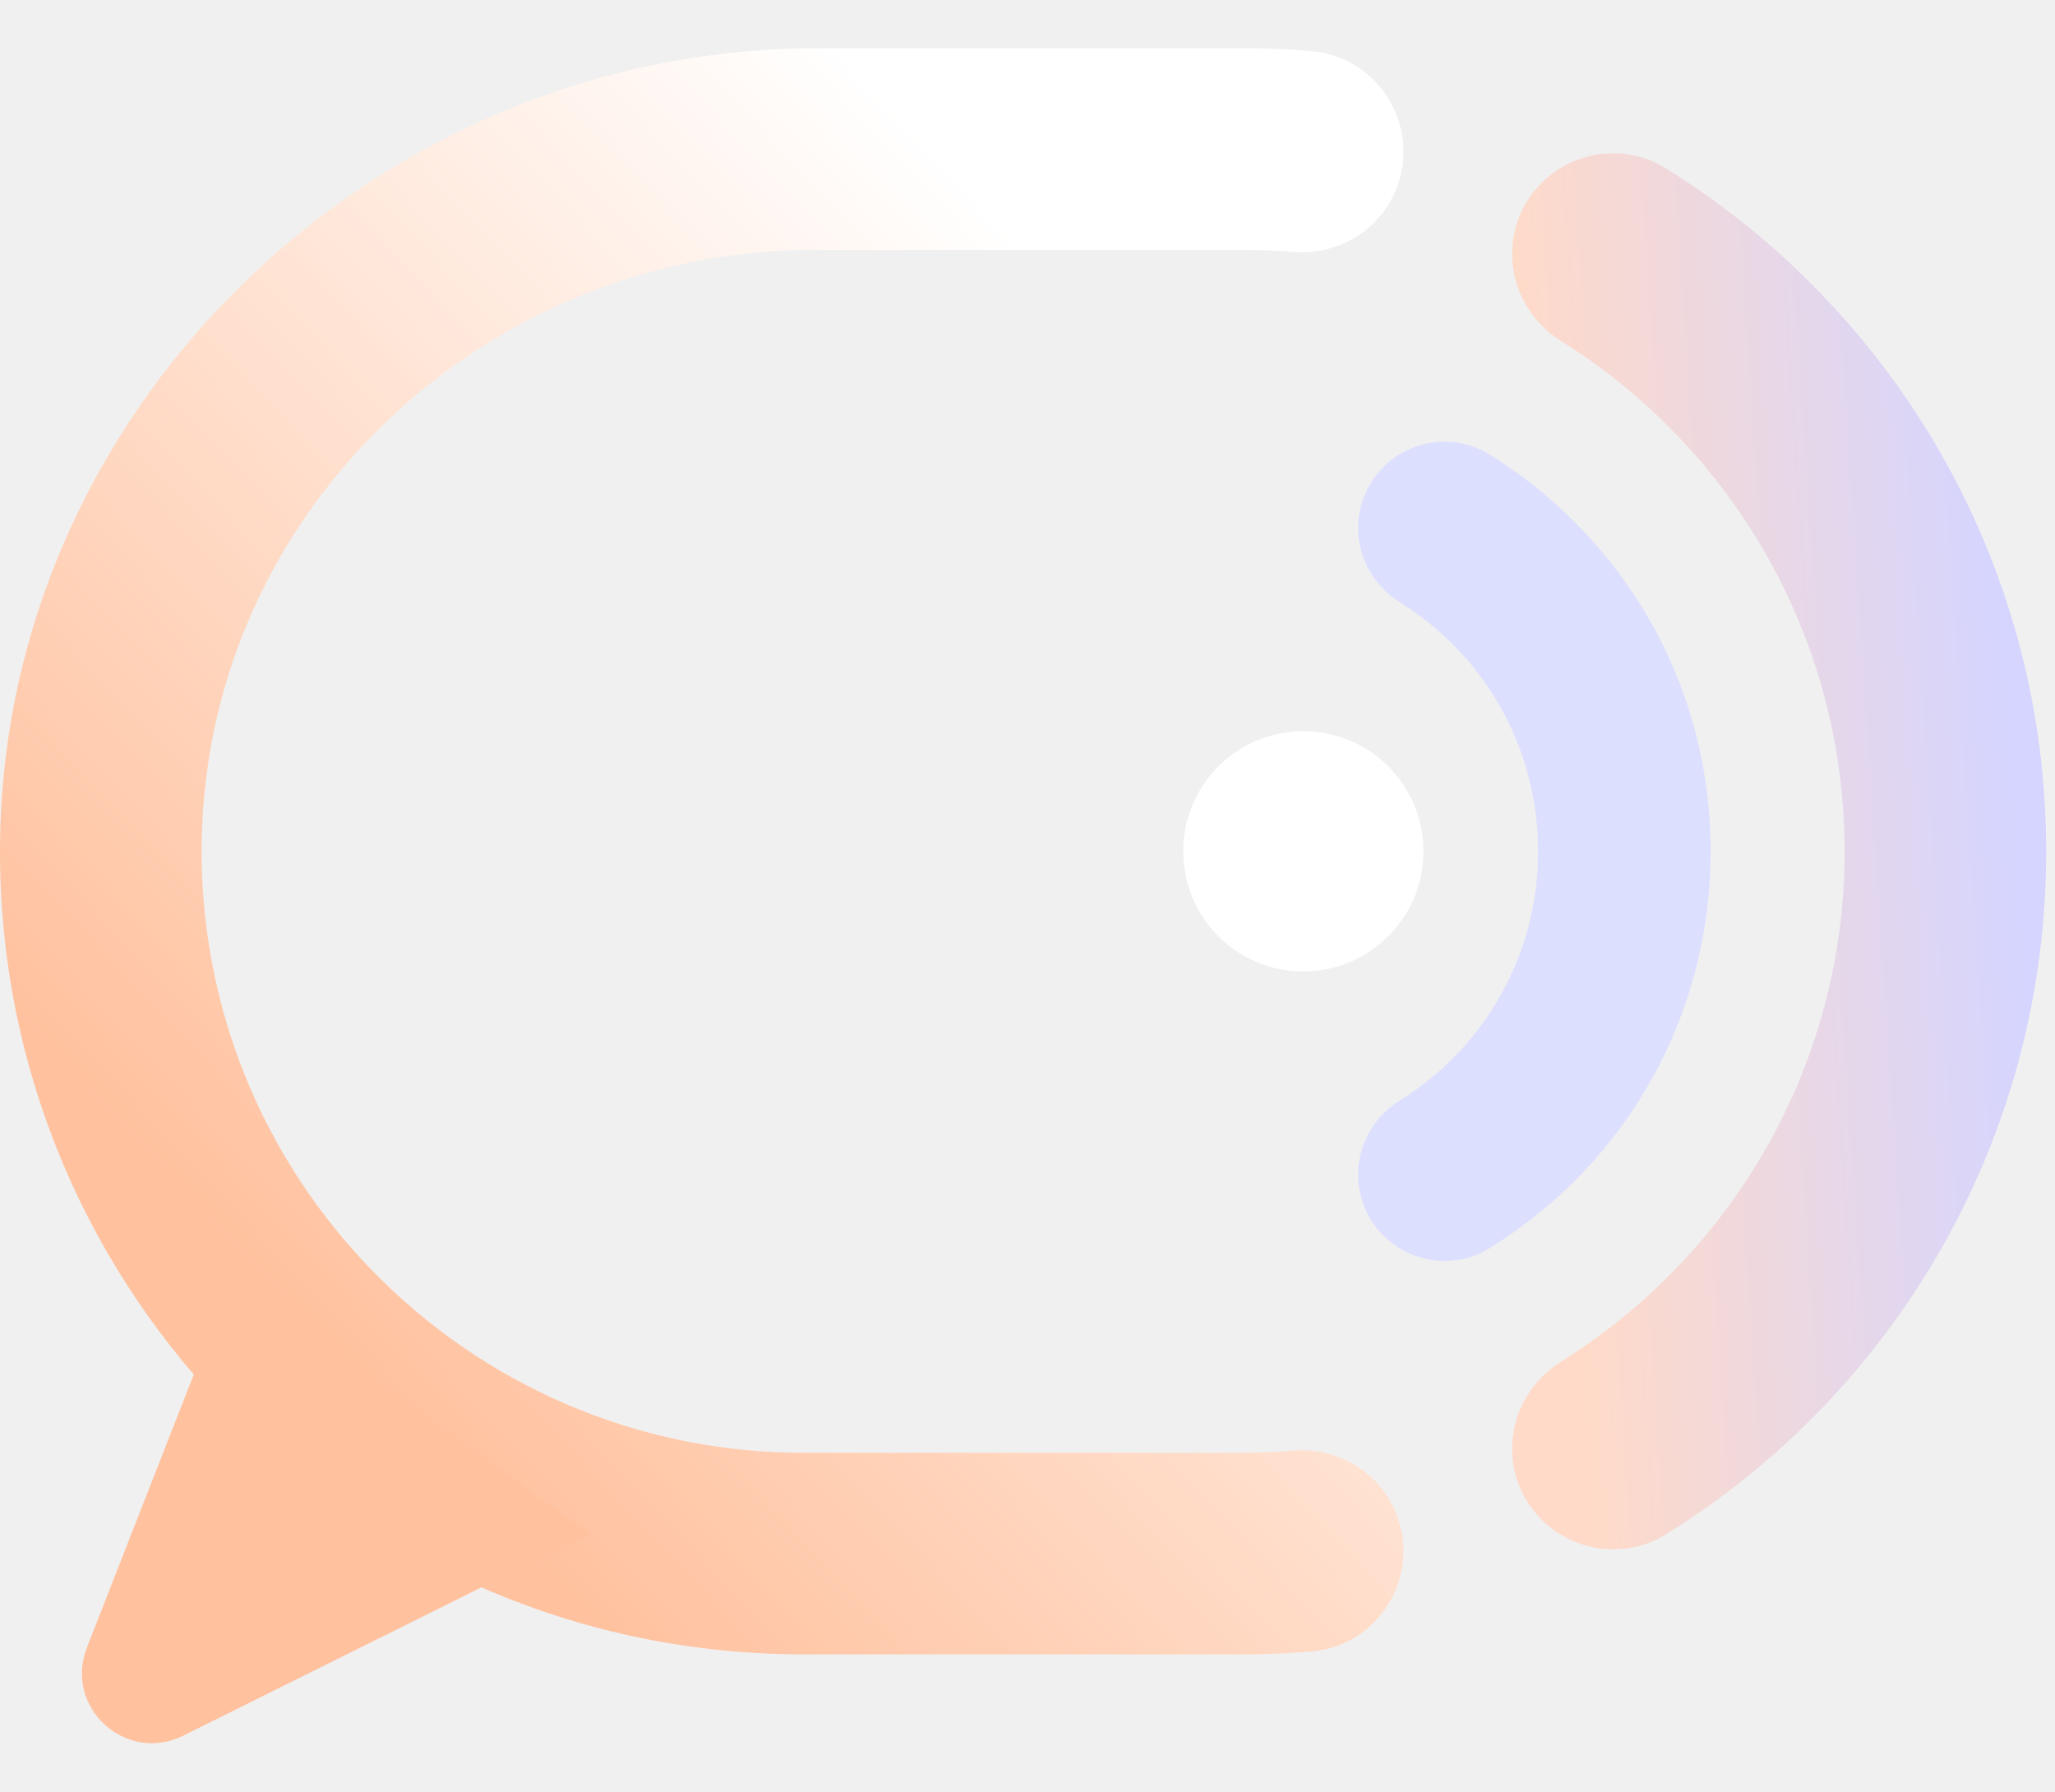
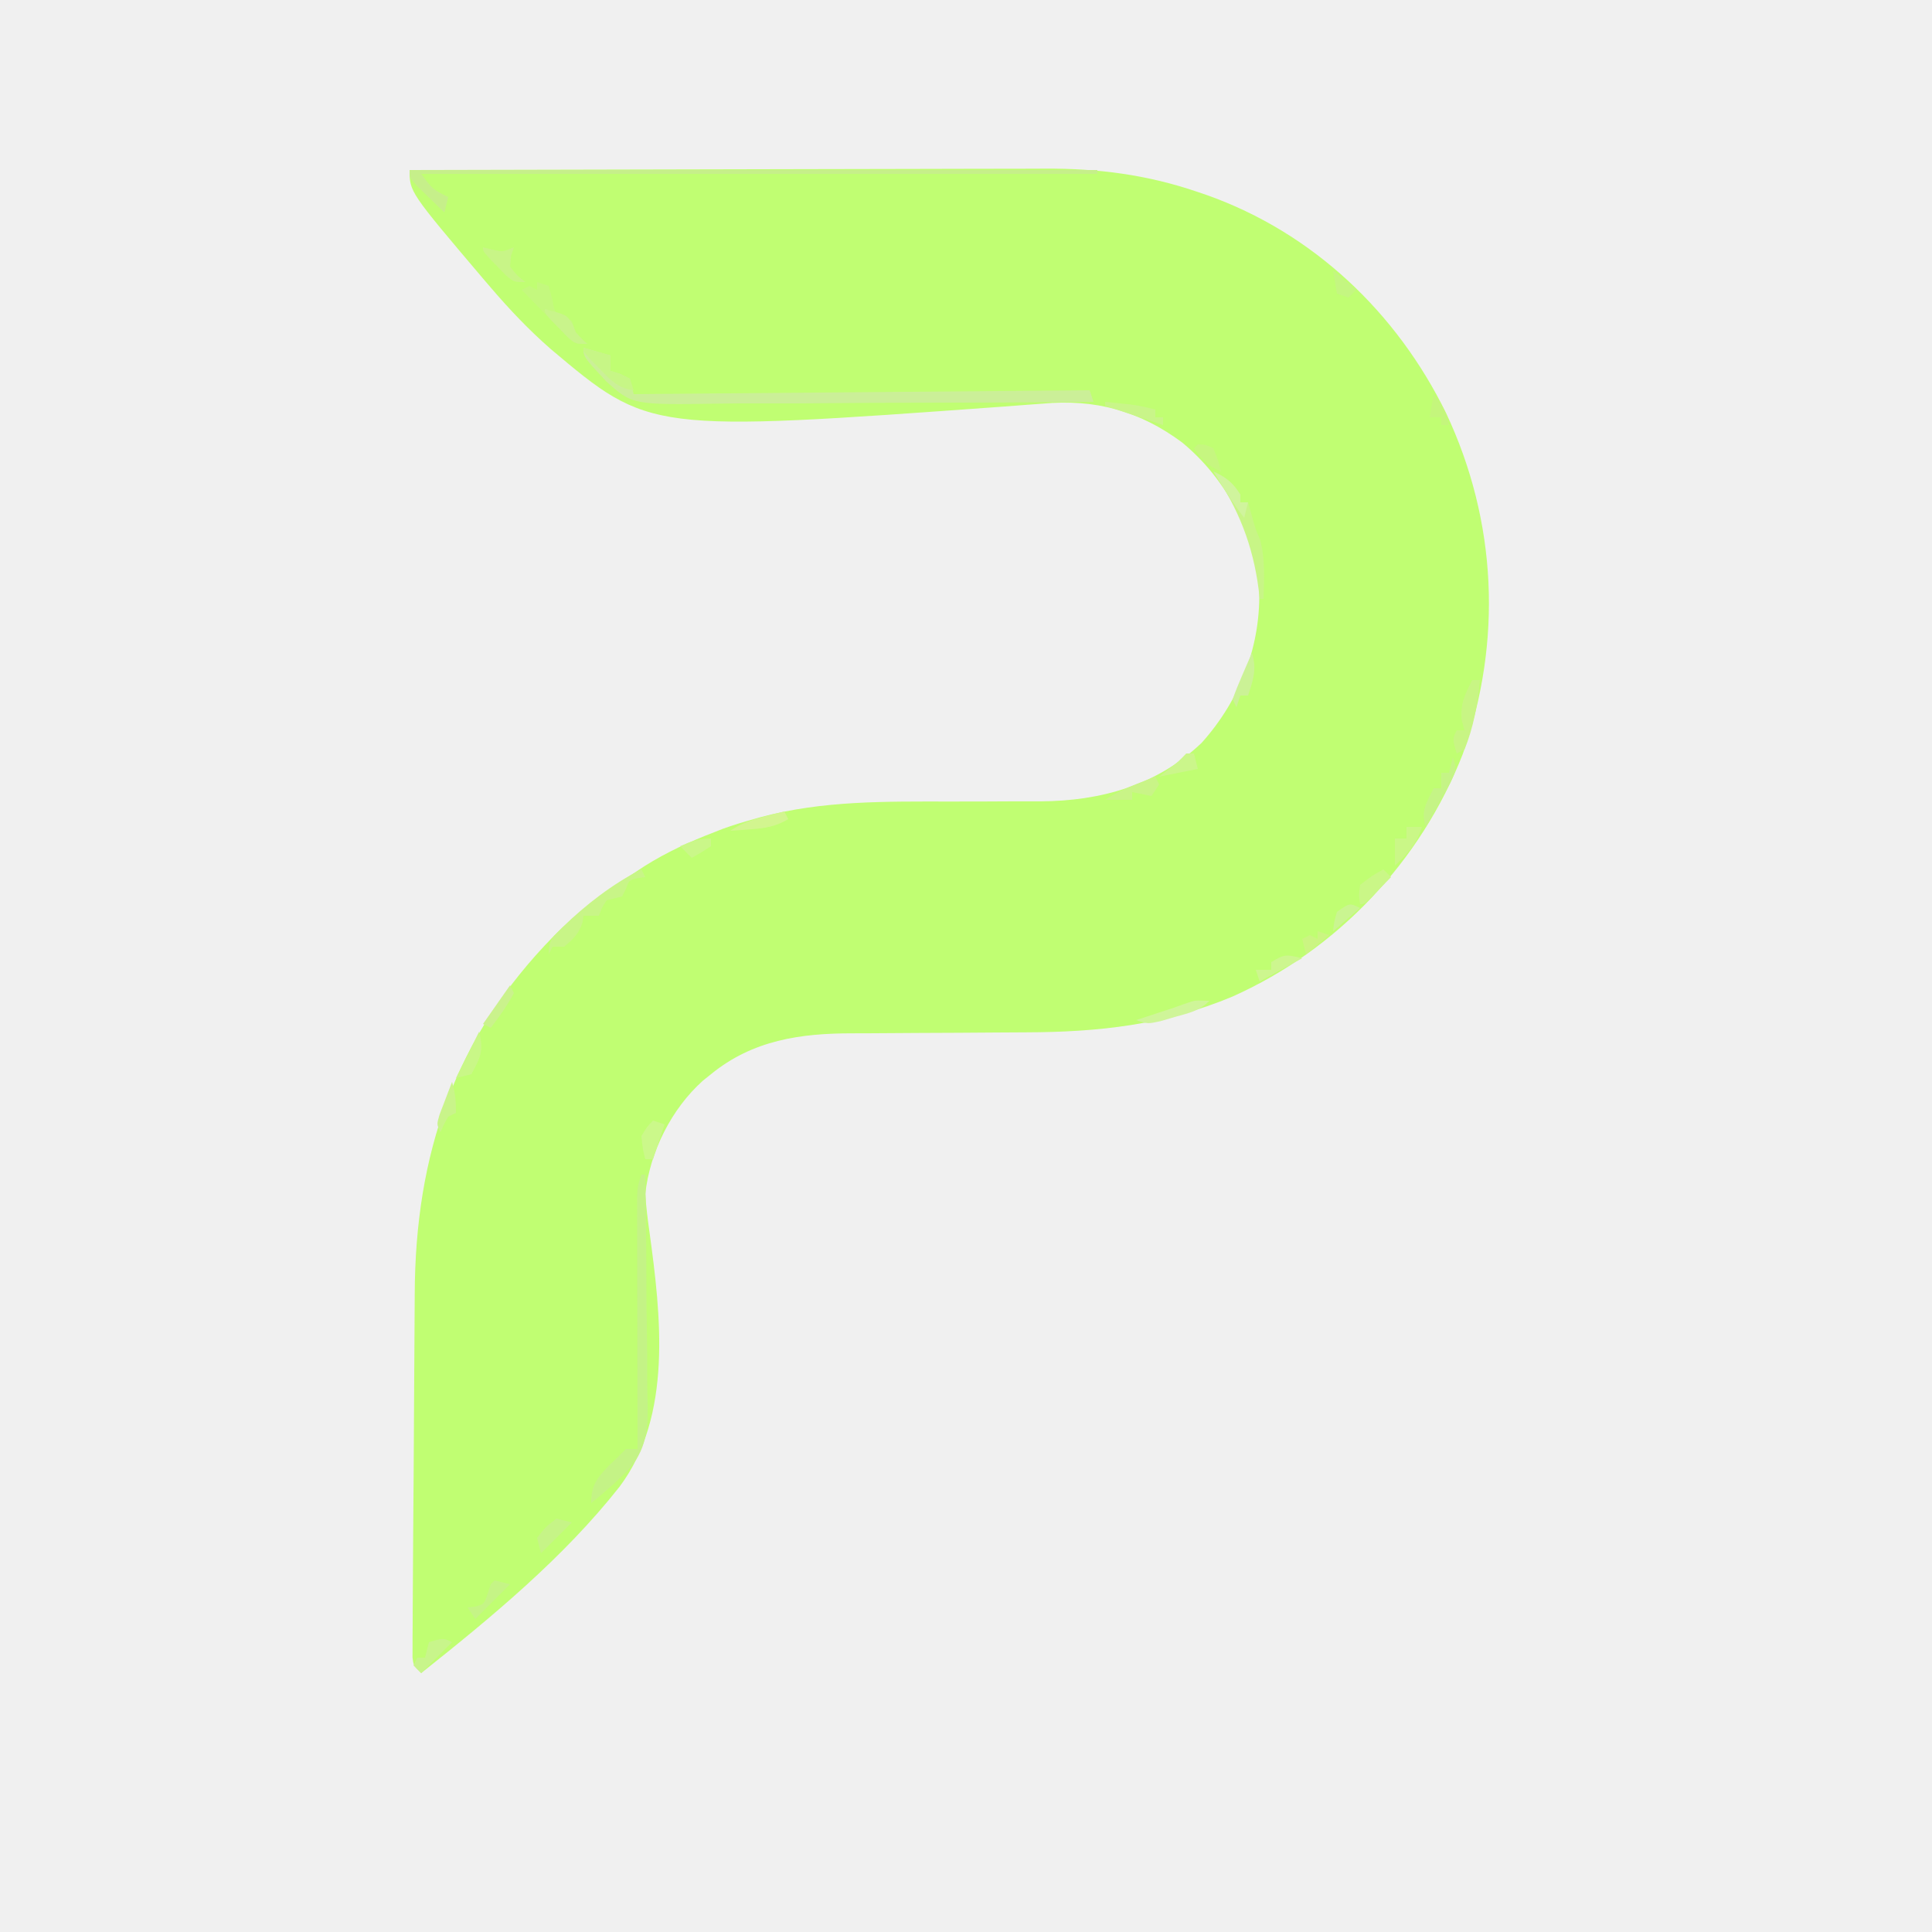
- <svg xmlns="http://www.w3.org/2000/svg" width="39" height="34" viewBox="0 0 39 34" fill="none">
-   <path d="M15.457 4.742H23.595C23.912 4.742 24.227 4.755 24.539 4.781C25.287 4.843 26.005 4.482 26.379 3.832C27.076 2.62 26.28 1.088 24.886 0.97C24.46 0.934 24.029 0.916 23.594 0.916H15.512C7.069 0.916 -0.058 7.823 0 16.265C0.029 20.431 1.731 24.2 4.465 26.934C7.223 29.692 11.033 31.396 15.241 31.396H23.594C24.029 31.396 24.46 31.378 24.886 31.342C26.28 31.224 27.076 29.692 26.379 28.48C26.005 27.83 25.287 27.469 24.539 27.53C24.227 27.556 23.912 27.57 23.594 27.57H15.241C8.854 27.57 3.676 22.298 3.83 15.879C3.979 9.648 9.224 4.742 15.457 4.742Z" fill="url(#paint0_linear_7127_2420)" />
-   <path d="M4.401 24.236L1.649 31.268C1.207 32.398 2.389 33.48 3.476 32.94L11.188 29.104L4.401 24.236Z" fill="#FFC19E" />
-   <path d="M29.875 9.898C29.397 9.418 28.858 8.991 28.275 8.629C27.897 8.393 27.45 8.323 27.015 8.432C26.579 8.541 26.215 8.817 25.99 9.208C25.849 9.457 25.774 9.736 25.774 10.016C25.774 10.589 26.068 11.116 26.561 11.425C28.207 12.453 29.19 14.222 29.19 16.157C29.19 18.092 28.207 19.861 26.56 20.889C25.8 21.365 25.551 22.34 25.992 23.108C26.285 23.615 26.831 23.93 27.417 23.93C27.72 23.93 28.016 23.846 28.272 23.686C30.898 22.059 32.465 19.244 32.465 16.157C32.466 13.792 31.546 11.569 29.875 9.898Z" fill="#DDDFFF" />
-   <path d="M24.734 18.436C23.475 18.436 22.455 17.415 22.455 16.156C22.455 14.897 23.475 13.876 24.734 13.876C25.994 13.876 27.014 14.897 27.014 16.156C27.014 17.415 25.994 18.436 24.734 18.436Z" fill="white" />
-   <path d="M38.833 16.158C38.833 21.635 35.947 26.434 31.613 29.12C31.302 29.313 30.958 29.403 30.618 29.403C29.954 29.403 29.305 29.056 28.949 28.44C28.429 27.535 28.741 26.395 29.627 25.84C32.856 23.824 35.007 20.238 35.007 16.158C35.007 12.078 32.856 8.489 29.627 6.473C29.033 6.101 28.696 5.465 28.696 4.814C28.696 4.496 28.779 4.172 28.949 3.873C29.488 2.936 30.699 2.625 31.617 3.196C32.618 3.819 33.543 4.551 34.371 5.382C37.128 8.139 38.833 11.95 38.833 16.158Z" fill="url(#paint1_linear_7127_2420)" />
-   <defs>
-     <linearGradient id="paint0_linear_7127_2420" x1="25.72" y1="11.338" x2="8.208" y2="27.786" gradientUnits="userSpaceOnUse">
-       <stop stop-color="white" />
-       <stop offset="1" stop-color="#FFC19E" />
-     </linearGradient>
-     <linearGradient id="paint1_linear_7127_2420" x1="39.187" y1="29.86" x2="30.211" y2="30.456" gradientUnits="userSpaceOnUse">
-       <stop stop-color="#D5D5FF" />
-       <stop offset="0.992" stop-color="#FFDAC8" />
-     </linearGradient>
-   </defs>
+ <svg xmlns="http://www.w3.org/2000/svg" version="1.1" width="500" height="500">
+   <path d="M0 0 C23.21 -0.07 46.42 -0.123 69.63 -0.155 C80.408 -0.171 91.186 -0.192 101.964 -0.226 C111.364 -0.256 120.763 -0.276 130.163 -0.282 C135.135 -0.286 140.107 -0.295 145.079 -0.317 C149.77 -0.338 154.46 -0.344 159.151 -0.339 C160.862 -0.34 162.573 -0.346 164.284 -0.358 C178.085 -0.447 190.856 1.197 204 5.688 C204.749 5.942 205.497 6.197 206.268 6.46 C233.769 16.208 255.493 36.886 268.252 62.919 C281.417 90.884 282.85 122.012 272.566 151.145 C261.698 178.884 240.285 201.682 213.024 213.884 C195.468 221.251 178.327 223.123 159.424 223.169 C157.038 223.176 154.652 223.192 152.265 223.21 C145.489 223.262 138.714 223.31 131.938 223.326 C127.767 223.336 123.598 223.366 119.428 223.407 C117.856 223.419 116.284 223.425 114.712 223.422 C101.141 223.408 88.832 225.169 78 234 C77.313 234.552 76.626 235.103 75.918 235.672 C67.769 242.964 62.183 254.11 61 265 C61.197 268.294 61.62 271.511 62.076 274.779 C65.033 296.375 68.108 322.279 54.367 340.728 C39.893 359.102 21.246 374.511 3 389 C1 387 1 387 0.758 384.927 C0.762 384.066 0.766 383.205 0.771 382.318 C0.77 381.33 0.77 380.342 0.77 379.325 C0.78 378.236 0.791 377.148 0.801 376.027 C0.804 374.884 0.807 373.74 0.81 372.562 C0.824 368.759 0.853 364.956 0.883 361.152 C0.899 358.506 0.915 355.859 0.93 353.212 C0.964 347.646 1.008 342.08 1.057 336.513 C1.112 330.12 1.146 323.727 1.169 317.333 C1.19 311.822 1.226 306.312 1.273 300.802 C1.301 297.521 1.322 294.241 1.331 290.96 C1.448 254.723 11.671 224.393 37.312 198.25 C43.7 191.906 50.33 186.751 58 182 C59.39 181.083 59.39 181.083 60.809 180.148 C66.608 176.497 72.619 173.758 79 171.312 C79.692 171.039 80.383 170.766 81.096 170.484 C83.706 169.532 86.324 168.75 89 168 C89.616 167.827 90.231 167.654 90.865 167.476 C106.963 163.153 123.278 163.43 139.805 163.437 C145.62 163.439 151.434 163.424 157.248 163.381 C159.247 163.371 161.245 163.38 163.243 163.39 C178.894 163.303 193.398 159.267 204.969 148.262 C215.041 137.047 220.532 122.745 219.848 107.637 C218.008 93.006 211.395 80.032 200 70.562 C188.954 62.337 177.454 59.186 163.71 60.472 C161.509 60.638 159.308 60.802 157.106 60.963 C155.378 61.096 155.378 61.096 153.615 61.232 C62.081 67.857 62.081 67.857 36.52 46.324 C30.945 41.454 25.94 36.178 21.125 30.562 C20.544 29.886 19.962 29.209 19.363 28.511 C0 5.688 0 5.688 0 0 Z " fill="#C0FE72" transform="translate(106,44)" />
+   <path d="M0 0 C58.74 0 117.48 0 178 0 C178 0.33 178 0.66 178 1 C120.25 1 62.5 1 3 1 C5.963 4.993 5.963 4.993 10 7 C9.67 8.32 9.34 9.64 9 11 C7.494 9.548 5.995 8.088 4.5 6.625 C3.665 5.813 2.829 5.001 1.969 4.164 C0 2 0 2 0 0 Z " fill="#C6EF8A" transform="translate(106,44)" />
+   <path d="M0 0 C2.31 0.66 4.62 1.32 7 2 C7 3.32 7 4.64 7 6 C7.804 6.247 8.609 6.495 9.438 6.75 C10.283 7.162 11.129 7.575 12 8 C12.33 9.32 12.66 10.64 13 12 C51.94 11.67 90.88 11.34 131 11 C131.33 11.99 131.66 12.98 132 14 C116.561 14.15 101.123 14.231 85.684 14.231 C78.513 14.232 71.345 14.256 64.175 14.333 C57.92 14.4 51.668 14.424 45.413 14.398 C42.105 14.386 38.8 14.401 35.492 14.454 C12.652 14.8 12.652 14.8 5.853 8.659 C0 2.372 0 2.372 0 0 Z " fill="#CBEF98" transform="translate(151,90)" />
+   <path d="M0 0 C0.33 0 0.66 0 1 0 C1.171 9.163 1.271 18.324 1.282 27.489 C1.29 31.747 1.321 36.001 1.408 40.258 C1.491 44.376 1.51 48.49 1.486 52.609 C1.487 54.17 1.511 55.731 1.56 57.291 C1.767 64.419 1.778 70.291 -2.994 75.947 C-6.116 79.238 -9.468 82.159 -13 85 C-13 80.465 -11.622 78.653 -8.5 75.375 C-7.263 74.199 -7.263 74.199 -6 73 C-5.01 72.01 -5.01 72.01 -4 71 C-3.01 71 -2.02 71 -1 71 C-1.002 70.155 -1.004 69.31 -1.007 68.439 C-1.027 60.478 -1.042 52.518 -1.052 44.557 C-1.057 40.464 -1.064 36.372 -1.075 32.279 C-1.086 28.33 -1.092 24.382 -1.095 20.433 C-1.097 18.926 -1.1 17.418 -1.106 15.911 C-1.113 13.801 -1.114 11.692 -1.114 9.583 C-1.116 8.381 -1.118 7.18 -1.12 5.942 C-1 3 -1 3 0 0 Z " fill="#C4F386" transform="translate(166,304)" />
+   <path d="M0 0 C0.33 0.66 0.66 1.32 1 2 C0.381 2.083 -0.237 2.165 -0.875 2.25 C-3.183 2.788 -3.183 2.788 -4 5 C-4.33 5.66 -4.66 6.32 -5 7 C-6.333 7.333 -7.667 7.667 -9 8 C-10.284 9.984 -10.284 9.984 -11 12 C-12.32 12 -13.64 12 -15 12 C-15.082 12.578 -15.165 13.155 -15.25 13.75 C-16.226 16.678 -17.635 18.052 -20 20 C-20.99 20 -21.98 20 -23 20 C-23.33 20.66 -23.66 21.32 -24 22 C-24 18.128 -23.004 17.571 -20.312 14.875 C-14.409 9.14 -7.397 3.698 0 0 Z " fill="#C8F587" transform="translate(166,225)" />
+   <path d="M0 0 C3.315 1.534 5.039 2.863 7 6 C7 6.66 7 7.32 7 8 C7.66 8 8.32 8 9 8 C9.475 9.696 9.95 11.393 10.422 13.09 C11.012 15.158 11.012 15.158 12.125 17.688 C13.463 22.754 13.152 27.79 13 33 C12.67 33 12.34 33 12 33 C11.914 32.201 11.827 31.402 11.738 30.578 C10.261 19.033 6.479 9.625 0 0 Z " fill="#C8F586" transform="translate(314,122)" />
+   <path d="M0 0 C0.99 0.33 1.98 0.66 3 1 C3.309 2.134 3.619 3.269 3.938 4.438 C4.585 8.064 4.585 8.064 7.062 9.25 C7.702 9.498 8.341 9.745 9 10 C9.33 10.99 9.66 11.98 10 13 C11.5 14.667 11.5 14.667 13 16 C10 16 10 16 8.374 14.715 C7.803 14.128 7.233 13.542 6.645 12.938 C6.023 12.306 5.401 11.674 4.76 11.023 C4.117 10.356 3.475 9.688 2.812 9 C2.158 8.332 1.504 7.665 0.83 6.977 C-0.787 5.324 -2.396 3.665 -4 2 C-3.34 1.67 -2.68 1.34 -2 1 C-1.34 1.33 -0.68 1.66 0 2 C0 1.34 0 0.68 0 0 Z " fill="#C4F87E" transform="translate(139,73)" />
+   <path d="M0 0 C0.66 0 1.32 0 2 0 C1.427 6.193 0.359 12.21 -2 18 C-2.66 18.33 -3.32 18.66 -4 19 C-5.125 15.25 -5.125 15.25 -4 13 C-3.34 13 -2.68 13 -2 13 C-2.227 12.154 -2.454 11.309 -2.688 10.438 C-3.091 5.994 -1.973 3.946 0 0 Z " fill="#C8F584" transform="translate(381,176)" />
+   <path d="M0 0 C2.31 0.66 4.62 1.32 7 2 C7 3.32 7 4.64 7 6 C7.804 6.268 8.609 6.536 9.438 6.812 C10.283 7.204 11.129 7.596 12 8 C12.33 8.99 12.66 9.98 13 11 C8.919 10.476 7.047 8.389 4.25 5.5 C3.451 4.685 2.652 3.871 1.828 3.031 C0 1 0 1 0 0 Z " fill="#C7F686" transform="translate(151,90)" />
+   <path d="M0 0 C1 3 1 3 -0.652 6.574 C-1.404 7.951 -2.166 9.322 -2.938 10.688 C-3.517 11.74 -3.517 11.74 -4.107 12.814 C-5.063 14.548 -6.03 16.275 -7 18 C-8.392 13.824 -6.823 11.865 -5 8 C-4.34 8 -3.68 8 -3 8 C-3 6.68 -3 5.36 -3 4 C-2.34 4 -1.68 4 -1 4 C-0.67 2.68 -0.34 1.36 0 0 Z " fill="#C5F486" transform="translate(376,196)" />
+   <path d="M0 0 C0.99 0.33 1.98 0.66 3 1 C2.01 3.97 1.02 6.94 0 10 C-0.66 10 -1.32 10 -2 10 C-2.688 7.25 -2.688 7.25 -3 4 C-1.562 1.625 -1.562 1.625 0 0 Z " fill="#CBF88A" transform="translate(169,290)" />
+   <path d="M0 0 C1.32 0 2.64 0 4 0 C2.606 4.435 0.394 6.874 -3 10 C-3 7.69 -3 5.38 -3 3 C-2.01 3 -1.02 3 0 3 C0 2.01 0 1.02 0 0 Z " fill="#CAF787" transform="translate(364,214)" />
+   <path d="M0 0 C1.145 0.278 1.145 0.278 2.312 0.562 C5.09 1.228 5.09 1.228 8 0 C7.753 0.743 7.505 1.485 7.25 2.25 C7.168 3.158 7.085 4.065 7 5 C8.834 7.335 8.834 7.335 11 9 C8 9 8 9 5.957 7.285 C5.249 6.552 4.542 5.818 3.812 5.062 C3.097 4.332 2.382 3.601 1.645 2.848 C0 1 0 1 0 0 Z " fill="#C8F587" transform="translate(125,64)" />
+   <path d="M0 0 C-2.64 2.64 -5.28 5.28 -8 8 C-8.66 7.34 -9.32 6.68 -10 6 C-9.67 5.34 -9.34 4.68 -9 4 C-8.34 4 -7.68 4 -7 4 C-6.67 2.68 -6.34 1.36 -6 0 C-2.25 -1.125 -2.25 -1.125 0 0 Z " fill="#C8F58B" transform="translate(117,425)" />
+   <path d="M0 0 C1.32 0.33 2.64 0.66 4 1 C1.03 3.97 -1.94 6.94 -5 10 C-5.66 9.01 -6.32 8.02 -7 7 C-6.381 6.938 -5.763 6.876 -5.125 6.812 C-2.732 6.178 -2.732 6.178 -1.812 3.5 C-1.544 2.675 -1.276 1.85 -1 1 C-0.67 0.67 -0.34 0.34 0 0 Z " fill="#C5F486" transform="translate(128,409)" />
+   <path d="M0 0 C1.454 0.031 1.454 0.031 2.938 0.062 C0.232 2.768 -2.334 3.202 -6 4.25 C-7.247 4.615 -8.493 4.98 -9.777 5.355 C-13.062 6.062 -13.062 6.062 -16.062 5.062 C-15.208 4.785 -14.353 4.508 -13.473 4.223 C-12.368 3.86 -11.263 3.498 -10.125 3.125 C-9.023 2.765 -7.921 2.406 -6.785 2.035 C-1.154 0.024 -1.154 0.024 0 0 Z " fill="#CFF599" transform="translate(310.0625,258.9375)" />
+   <path d="M0 0 C1.229 4.914 0.39 6.633 -2 11 C-3.32 11.33 -4.64 11.66 -6 12 C-4.02 8.04 -2.04 4.08 0 0 Z " fill="#C9F787" transform="translate(124,267)" />
+   <path d="M0 0 C0.33 0.66 0.66 1.32 1 2 C0.01 3.485 0.01 3.485 -1 5 C-2.65 4.67 -4.3 4.34 -6 4 C-6 4.66 -6 5.32 -6 6 C-8.31 6 -10.62 6 -13 6 C-10.259 4.173 -7.862 3.063 -4.812 1.875 C-3.911 1.522 -3.01 1.169 -2.082 0.805 C-1.395 0.539 -0.708 0.274 0 0 Z " fill="#C9F487" transform="translate(299,201)" />
+   <path d="M0 0 C0.66 0.66 1.32 1.32 2 2 C0.857 3.17 -0.289 4.336 -1.438 5.5 C-2.076 6.15 -2.714 6.799 -3.371 7.469 C-5 9 -5 9 -6 9 C-6.375 6.75 -6.375 6.75 -6 4 C-3 1.688 -3 1.688 0 0 Z " fill="#CAF787" transform="translate(358,225)" />
+   <path d="M0 0 C1.417 0.142 2.834 0.289 4.25 0.438 C5.433 0.559 5.433 0.559 6.641 0.684 C8.824 0.976 10.877 1.421 13 2 C13 2.66 13 3.32 13 4 C13.66 4 14.32 4 15 4 C15 4.66 15 5.32 15 6 C10 4.333 5 2.667 0 1 C0 0.67 0 0.34 0 0 Z " fill="#C9F589" transform="translate(286,104)" />
+   <path d="M0 0 C1.32 0.33 2.64 0.66 4 1 C1.36 3.64 -1.28 6.28 -4 9 C-4.33 7.68 -4.66 6.36 -5 5 C-2.812 2.188 -2.812 2.188 0 0 Z " fill="#C6F487" transform="translate(144,393)" />
+   <path d="M0 0 C0.33 0.66 0.66 1.32 1 2 C-2.266 3.913 -4.994 4.357 -8.75 4.625 C-9.735 4.7 -10.72 4.775 -11.734 4.852 C-12.482 4.901 -13.23 4.95 -14 5 C-10.985 2.99 -8.785 2.274 -5.312 1.375 C-3.822 0.984 -3.822 0.984 -2.301 0.586 C-1.542 0.393 -0.782 0.199 0 0 Z " fill="#D2F58F" transform="translate(203,210)" />
+   <path d="M0 0 C5.683 1.482 5.683 1.482 7.188 3.938 C7.456 4.618 7.724 5.299 8 6 C9.541 7.709 9.541 7.709 11 9 C8 9 8 9 5.957 7.285 C5.249 6.552 4.542 5.818 3.812 5.062 C3.097 4.332 2.382 3.601 1.645 2.848 C0 1 0 1 0 0 Z " fill="#C9F48B" transform="translate(141,80)" />
+   <path d="M0 0 C-3.63 1.98 -7.26 3.96 -11 6 C-11.33 5.01 -11.66 4.02 -12 3 C-10.68 3 -9.36 3 -8 3 C-8 2.34 -8 1.68 -8 1 C-4.594 -1.068 -4.188 -1.047 0 0 Z " fill="#CDF68F" transform="translate(337,248)" />
+   <path d="M0 0 C1.315 4.158 0.344 6.888 -1 11 C-1.66 11 -2.32 11 -3 11 C-3.33 11.99 -3.66 12.98 -4 14 C-4.33 13.34 -4.66 12.68 -5 12 C-4.268 9.928 -3.441 7.889 -2.562 5.875 C-2.089 4.779 -1.616 3.684 -1.129 2.555 C-0.756 1.712 -0.384 0.869 0 0 Z " fill="#CBF296" transform="translate(324,169)" />
+   <path d="M0 0 C3.315 1.534 5.039 2.863 7 6 C7 6.66 7 7.32 7 8 C7.66 8 8.32 8 9 8 C8.67 9.32 8.34 10.64 8 12 C5 8.211 2.525 4.112 0 0 Z " fill="#D0F49D" transform="translate(314,122)" />
+   <path d="M0 0 C0.826 2.892 1 4.887 1 8 C0.01 8.495 0.01 8.495 -1 9 C-2.134 11.017 -2.134 11.017 -3 13 C-4 11 -4 11 -3.223 8.398 C-2.84 7.401 -2.457 6.403 -2.062 5.375 C-1.682 4.372 -1.302 3.369 -0.91 2.336 C-0.61 1.565 -0.309 0.794 0 0 Z " fill="#C9F48A" transform="translate(117,280)" />
+   <path d="M0 0 C0.33 0.66 0.66 1.32 1 2 C-0.701 5.233 -2.76 8.121 -5 11 C-5.66 10.67 -6.32 10.34 -7 10 C-3.535 5.05 -3.535 5.05 0 0 Z " fill="#CAF28C" transform="translate(132,255)" />
+   <path d="M0 0 C0.66 0 1.32 0 2 0 C2.33 1.32 2.66 2.64 3 4 C-0.3 4.66 -3.6 5.32 -7 6 C-6.216 5.381 -5.433 4.763 -4.625 4.125 C-2.032 2.101 -2.032 2.101 0 0 Z " fill="#CBF68B" transform="translate(307,195)" />
+   <path d="M0 0 C-3.465 2.97 -3.465 2.97 -7 6 C-6.75 3.625 -6.75 3.625 -6 1 C-2.693 -1.347 -2.693 -1.347 0 0 Z " fill="#CAF591" transform="translate(352,235)" />
+   <path d="M0 0 C1.98 1.65 3.96 3.3 6 5 C5.34 5.66 4.68 6.32 4 7 C3.01 6.67 2.02 6.34 1 6 C0.67 4.02 0.34 2.04 0 0 Z " fill="#C4F681" transform="translate(345,70)" />
+   <path d="M0 0 C2.154 2.622 3.401 4.644 4 8 C3.34 8 2.68 8 2 8 C2 7.34 2 6.68 2 6 C1.01 6 0.02 6 -1 6 C-0.67 4.02 -0.34 2.04 0 0 Z " fill="#C4F67C" transform="translate(371,102)" />
+   <path d="M0 0 C0.99 0.33 1.98 0.66 3 1 C0.03 3.475 0.03 3.475 -3 6 C-3.33 4.68 -3.66 3.36 -4 2 C-3.34 1.67 -2.68 1.34 -2 1 C-1.34 1.33 -0.68 1.66 0 2 C0 1.34 0 0.68 0 0 Z " fill="#CBF582" transform="translate(341,241)" />
+   <path d="M0 0 C0 0.66 0 1.32 0 2 C-2.5 3.625 -2.5 3.625 -5 5 C-5.99 4.01 -6.98 3.02 -8 2 C-5.094 0.743 -3.204 0 0 0 Z " fill="#CAF789" transform="translate(184,217)" />
+   <path d="M0 0 C1.938 0.062 1.938 0.062 4 1 C5.25 4.062 5.25 4.062 6 7 C2.633 5.607 1.014 4.021 -1 1 C-0.67 0.67 -0.34 0.34 0 0 Z " fill="#C6F680" transform="translate(310,115)" />
</svg>
